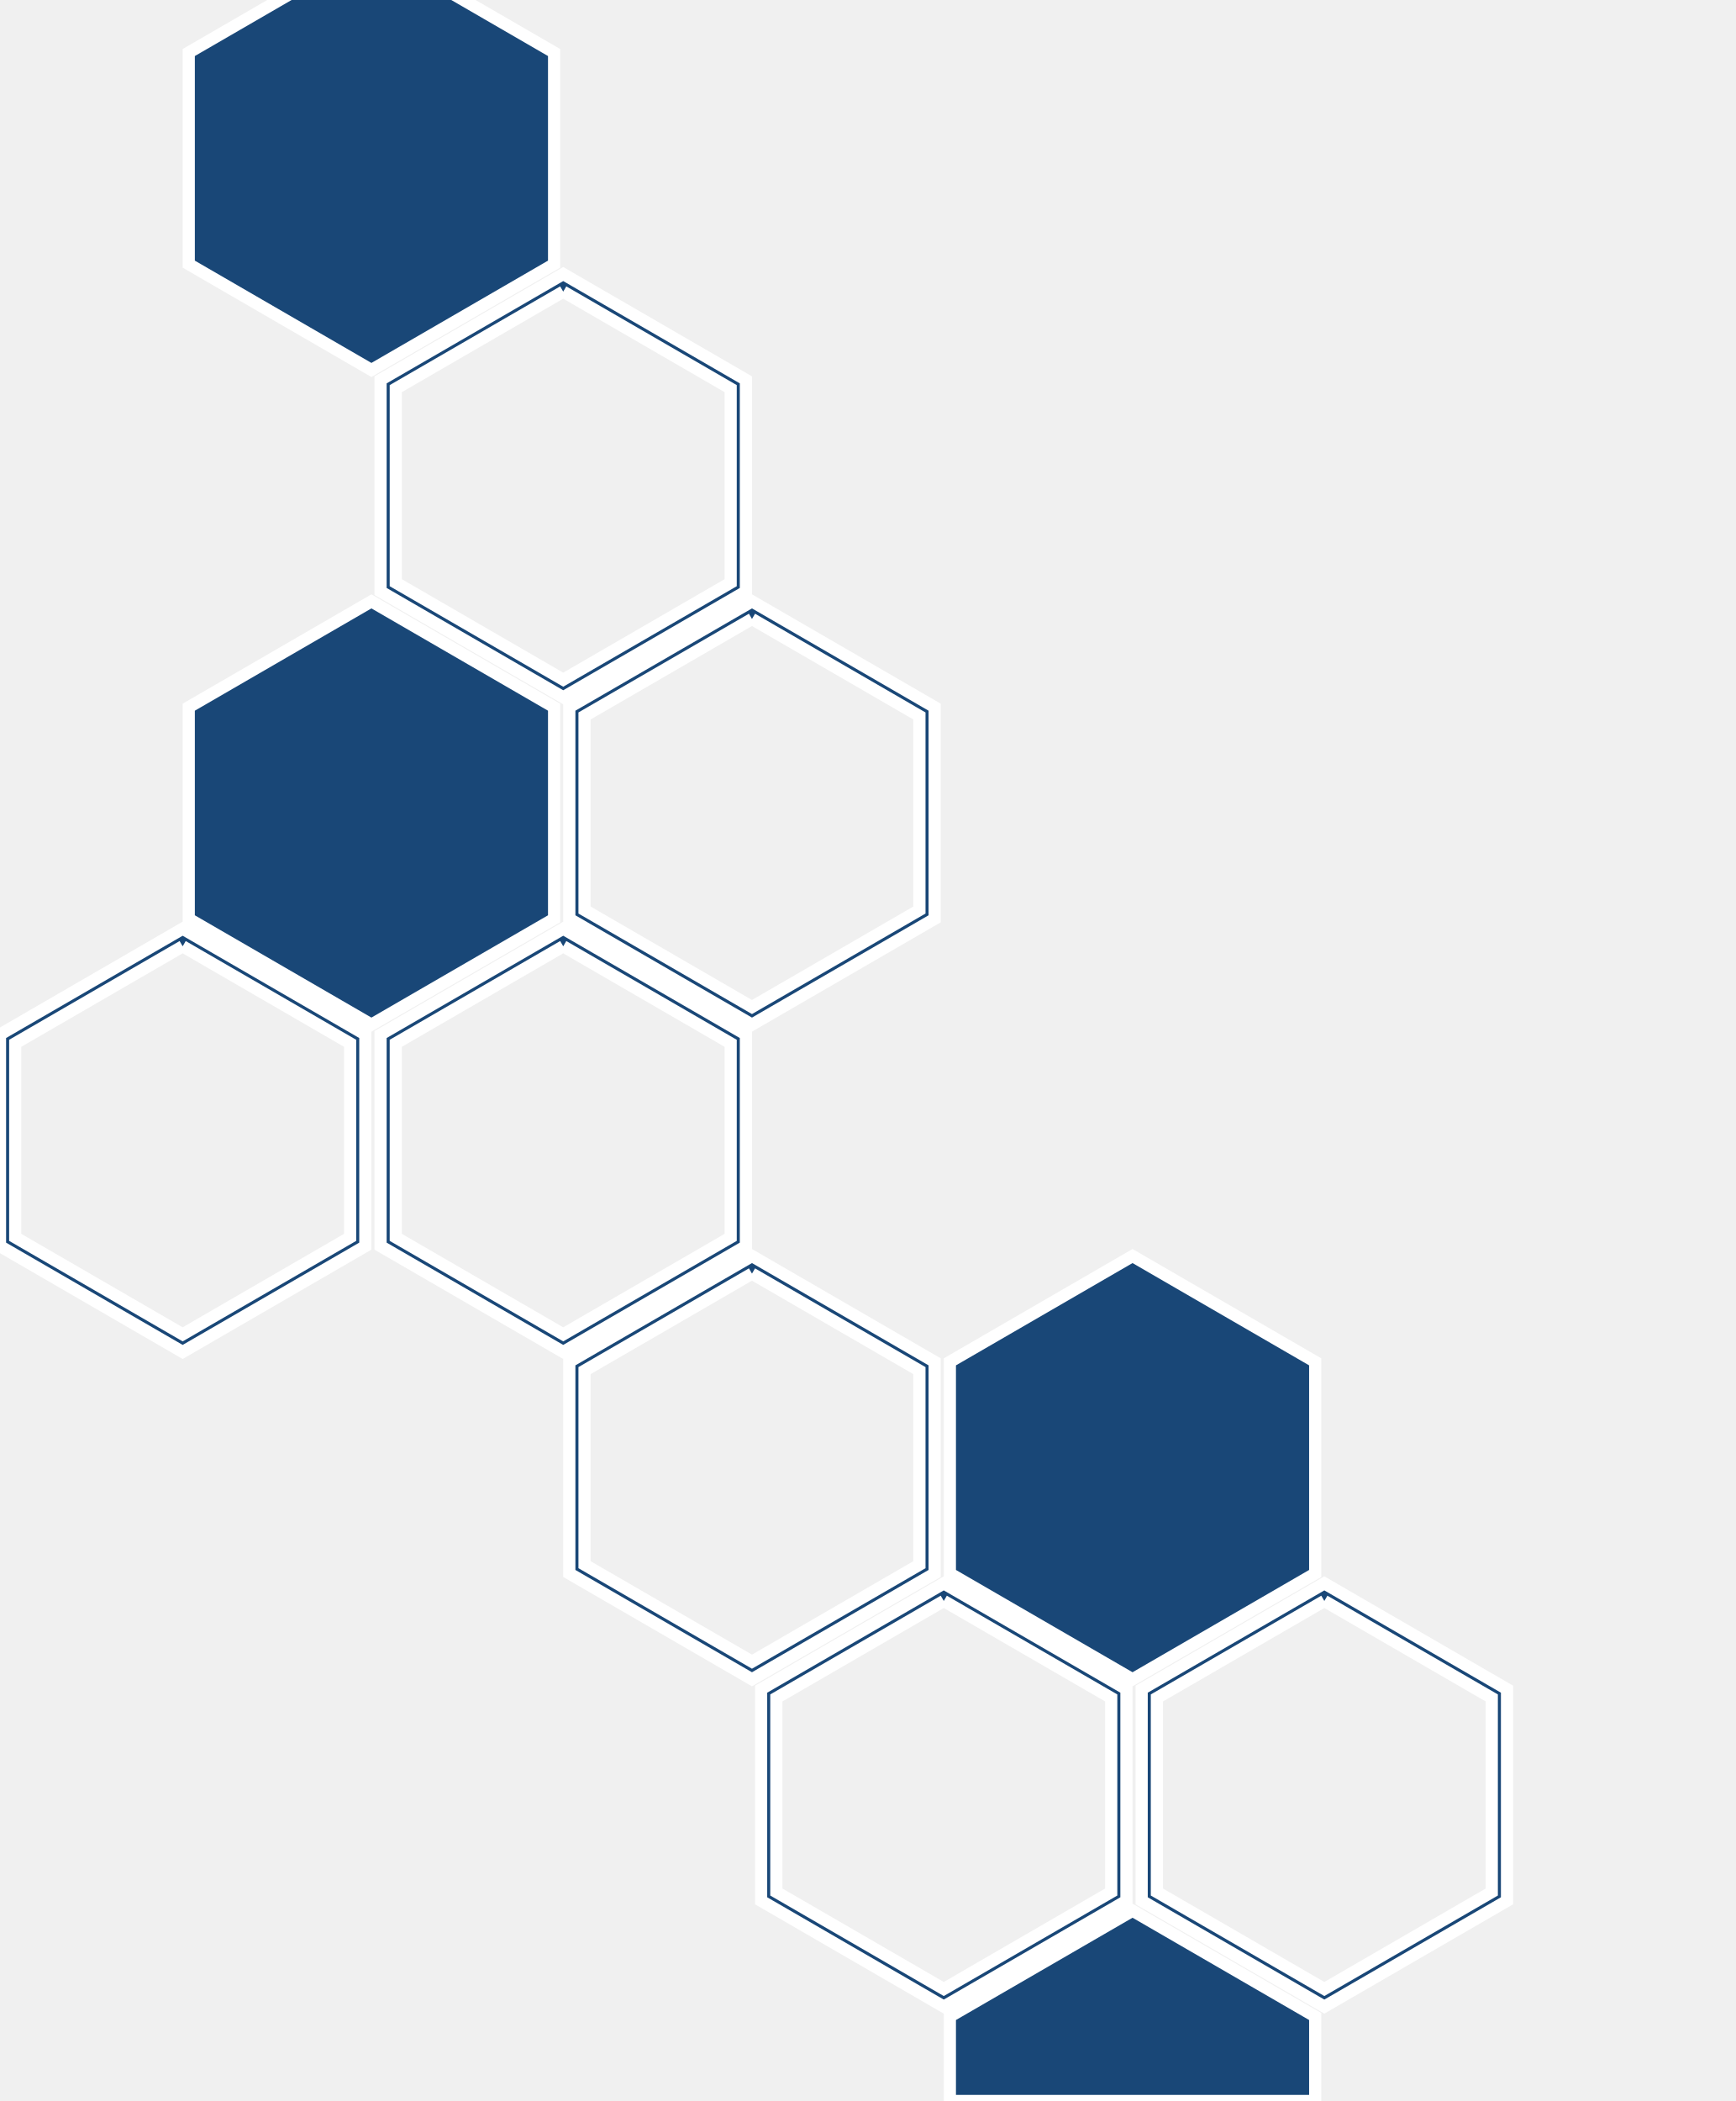
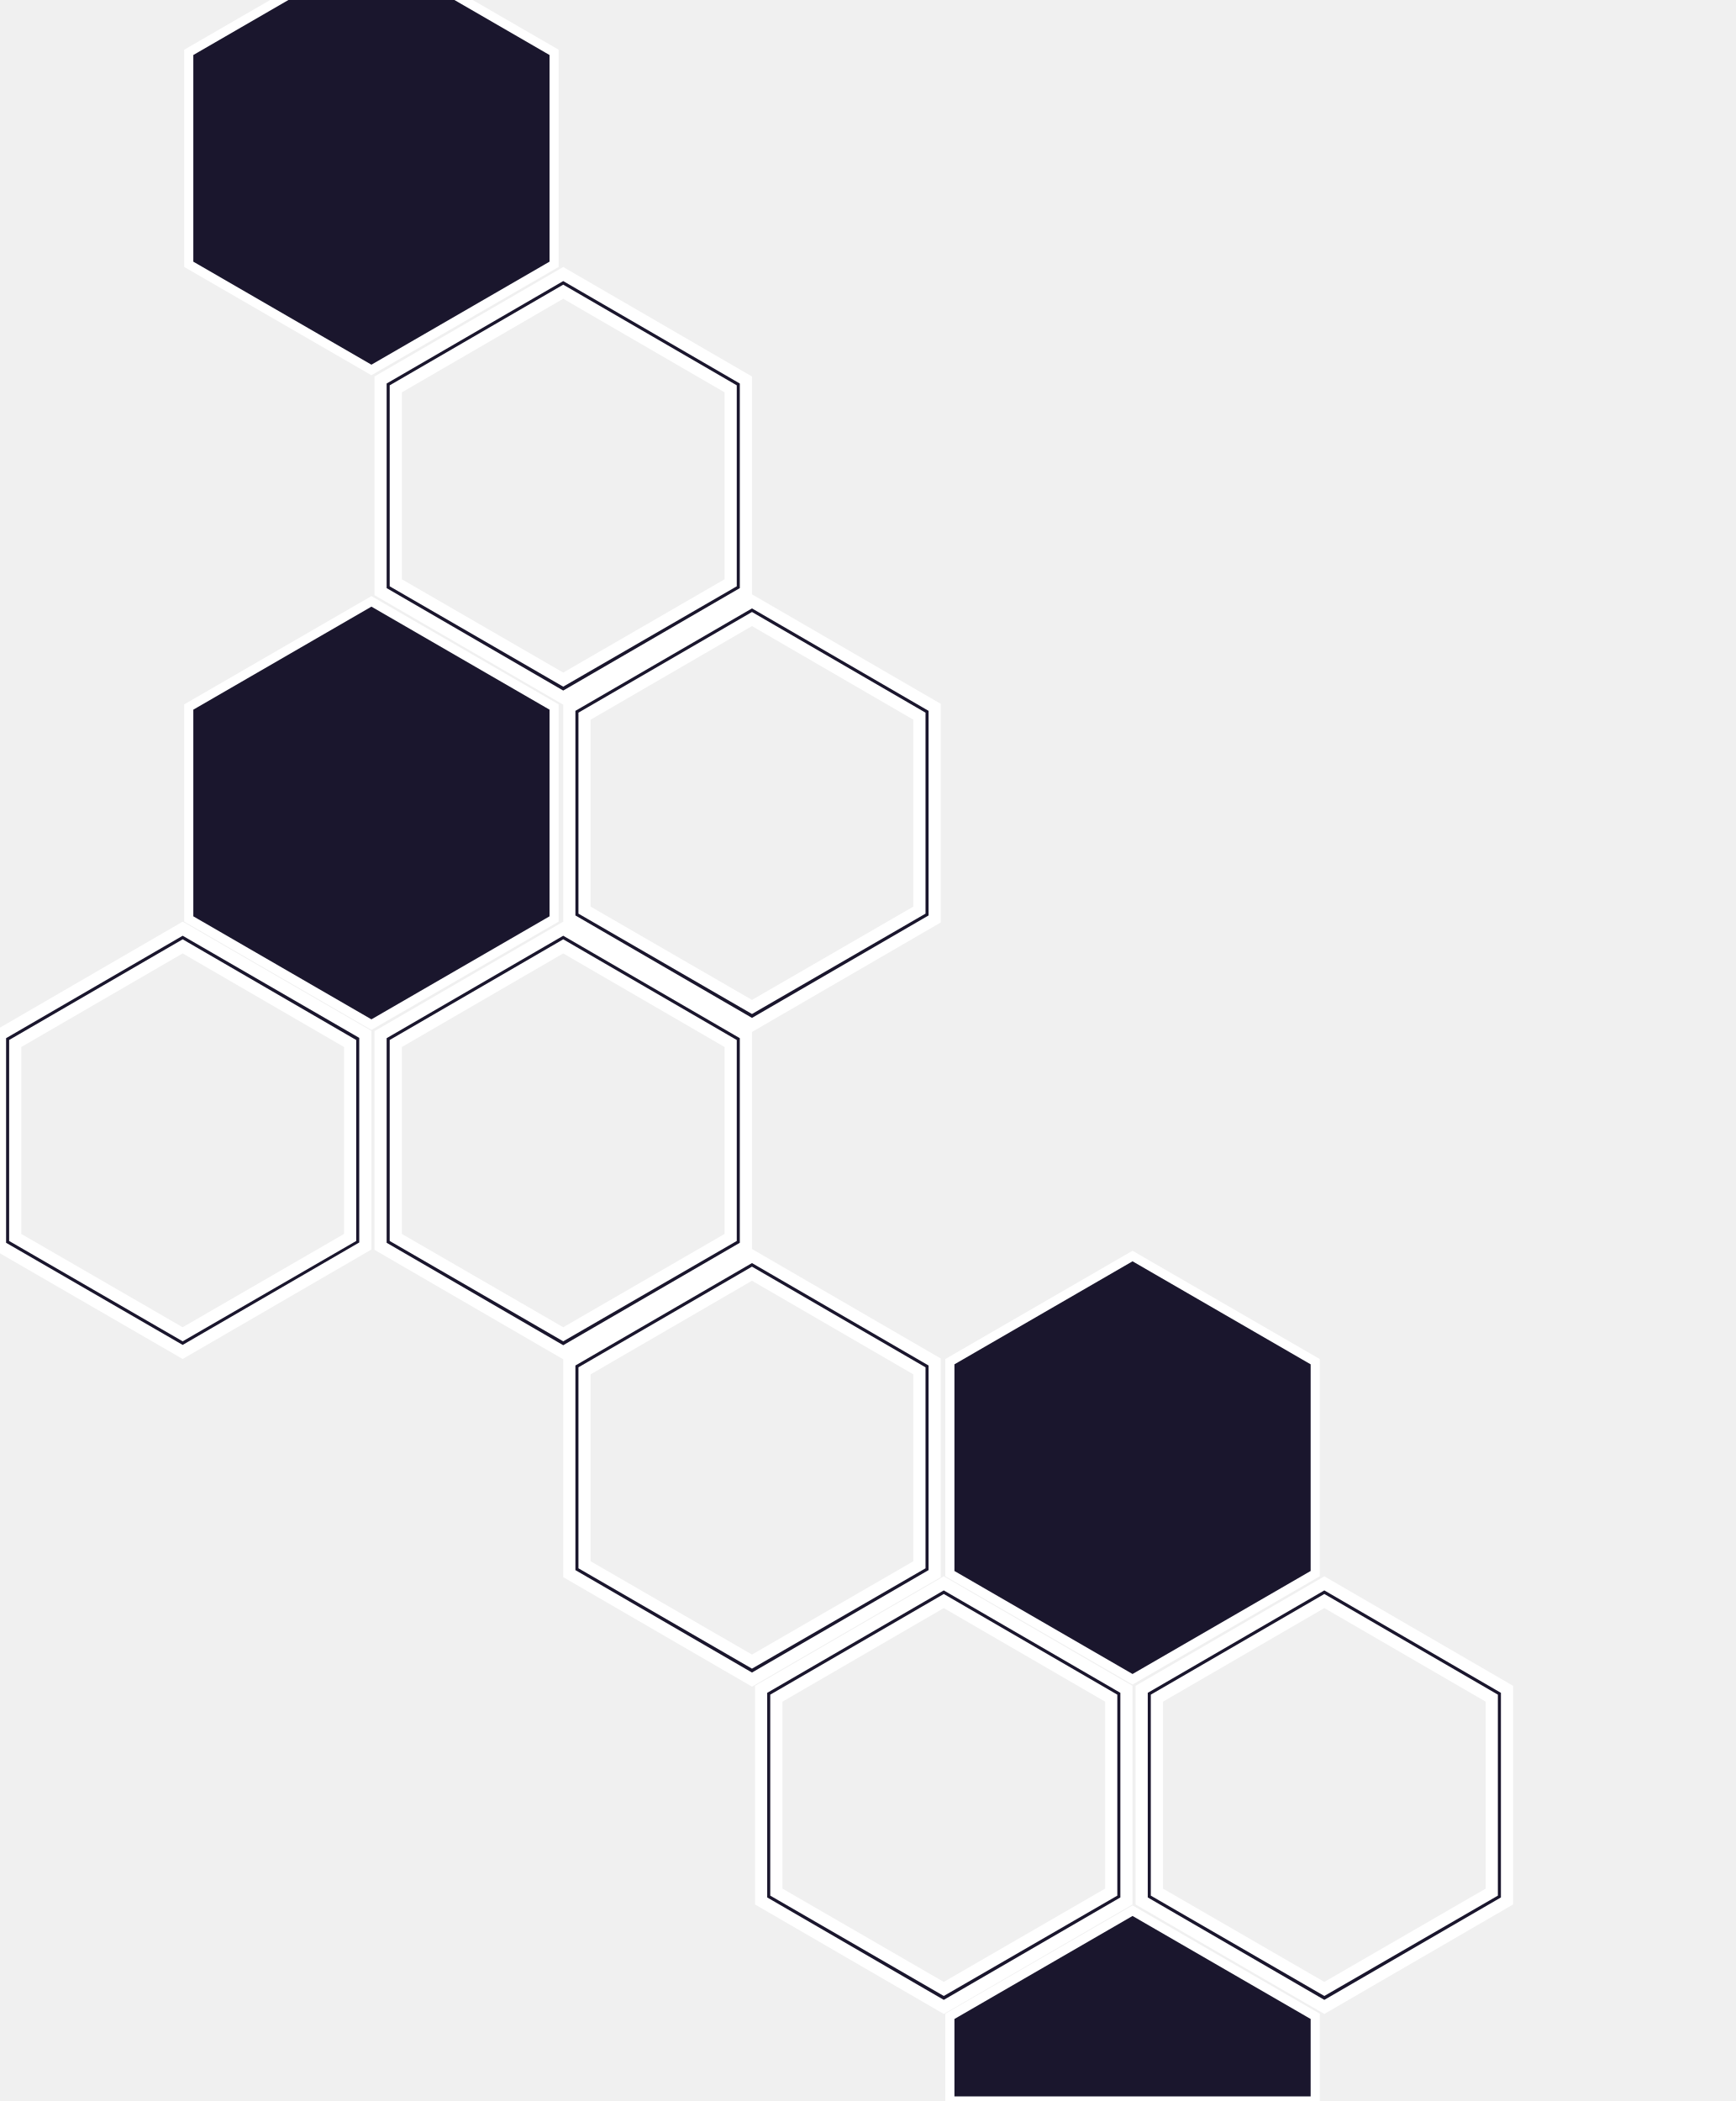
- <svg xmlns="http://www.w3.org/2000/svg" id="Layer_1" data-name="Layer 1" viewBox="0 0 570 690">
-   <defs>
-     <style>.cls-1 {
-     fill: #194777; 
-     opacity: 1;
-     stroke: white;
-     stroke-width: 3pt;}
-   </style>
-   </defs>
-   <path class="cls-1" d="M185,95.78l55,31.85v63.74l-55,31.85-55-31.85V127.63l55-31.85M185,90l-60,34.75v69.5L185,229l60-34.75v-69.5L185,90Z" />
-   <path class="cls-1" d="M60,310.78l55,31.85v63.74L60,438.22,5,406.37V342.63l55-31.85M60,305,0,339.75v69.5L60,444l60-34.75v-69.5L60,305Z" />
-   <path class="cls-1" d="M185,310.78l55,31.85v63.74l-55,31.85-55-31.85V342.63l55-31.85m0-5.78-60,34.75v69.5L185,444l60-34.75v-69.5L185,305Z" />
-   <path class="cls-1" d="M310,525.78l55,31.85v63.74l-55,31.85-55-31.85V557.63l55-31.85m0-5.78-60,34.75v69.5L310,659l60-34.75v-69.5L310,520Z" />
-   <path class="cls-1" d="M435,525.78l55,31.85v63.74l-55,31.85-55-31.85V557.63l55-31.85m0-5.78-60,34.75v69.5L435,659l60-34.75v-69.5L435,520Z" />
-   <polygon class="cls-1" points="182 301.75 182 232.25 122 197.5 62 232.25 62 301.75 122 336.5 182 301.75" />
-   <path class="cls-1" d="M247,203.28l55,31.85v63.74l-55,31.85-55-31.85V235.13l55-31.85m0-5.78-60,34.75v69.5l60,34.75,60-34.75v-69.5L247,197.5Z" />
-   <path class="cls-1" d="M247,418.28l55,31.85v63.74l-55,31.85-55-31.85V450.13l55-31.85m0-5.78-60,34.75v69.5l60,34.75,60-34.75v-69.5L247,412.5Z" />
-   <polygon class="cls-1" points="432 516.75 432 447.25 372 412.5 312 447.25 312 516.75 372 551.5 432 516.75" />
-   <polygon class="cls-1" points="182 86.75 182 17.25 122 -17.5 62 17.25 62 86.75 122 121.5 182 86.75" />
-   <polygon class="cls-1" points="432 662.25 372 627.5 312 662.25 312 690 432 690 432 662.25" />
+ <svg xmlns="http://www.w3.org/2000/svg" version="1.1" id="Layer_1" x="0px" y="0px" viewBox="0 0 570 690" style="enable-background:new 0 0 570 690;" xml:space="preserve">
+   <style type="text/css">
+ 	.st0{fill:#1a162d;stroke:#FFFFFF;stroke-width:4;}
+ 	.st1{fill:#1a162d;stroke:#FFFFFF;stroke-width:3;} /*solid shape at bottom */
+ </style>
+   <path class="st0" d="M185,90l-60,34.8v69.5l60,34.8l60-34.8v-69.5L185,90z M240,191.4l-55,31.8l-55-31.8v-63.7l55-31.9l55,31.9  V191.4z" />
+   <path class="st0" d="M60,305L0,339.8v69.5L60,444l60-34.8v-69.5L60,305z M115,406.4l-55,31.8L5,406.4v-63.7l55-31.9l55,31.9V406.4z" />
+   <path class="st0" d="M185,305l-60,34.8v69.5l60,34.8l60-34.8v-69.5L185,305z M240,406.4l-55,31.8l-55-31.8v-63.7l55-31.9l55,31.9  V406.4z" />
+   <path class="st0" d="M310,520l-60,34.8v69.5l60,34.8l60-34.8v-69.5L310,520z M365,621.4l-55,31.8l-55-31.8v-63.7l55-31.9l55,31.9  V621.4z" />
+   <path class="st0" d="M435,520l-60,34.8v69.5l60,34.8l60-34.8v-69.5L435,520z M490,621.4l-55,31.8l-55-31.8v-63.7l55-31.9l55,31.9  V621.4z" />
+   <polygon class="st1" points="182,301.8 182,232.2 122,197.5 62,232.2 62,301.8 122,336.5 " />
+   <path class="st0" d="M247,197.5l-60,34.8v69.5l60,34.8l60-34.8v-69.5L247,197.5z M302,298.9l-55,31.8l-55-31.8v-63.7l55-31.9  l55,31.9V298.9z" />
+   <path class="st0" d="M247,412.5l-60,34.8v69.5l60,34.8l60-34.8v-69.5L247,412.5z M302,513.9l-55,31.8l-55-31.8v-63.7l55-31.9  l55,31.9V513.9z" />
+   <polygon class="st1" points="432,516.8 432,447.2 372,412.5 312,447.2 312,516.8 372,551.5 " />
+   <polygon class="st1" points="182,86.8 182,17.2 122,-17.5 62,17.2 62,86.8 122,121.5 " />
+   <polygon class="st1" points="432,662.2 372,627.5 312,662.2 312,690 432,690 " />
</svg>
